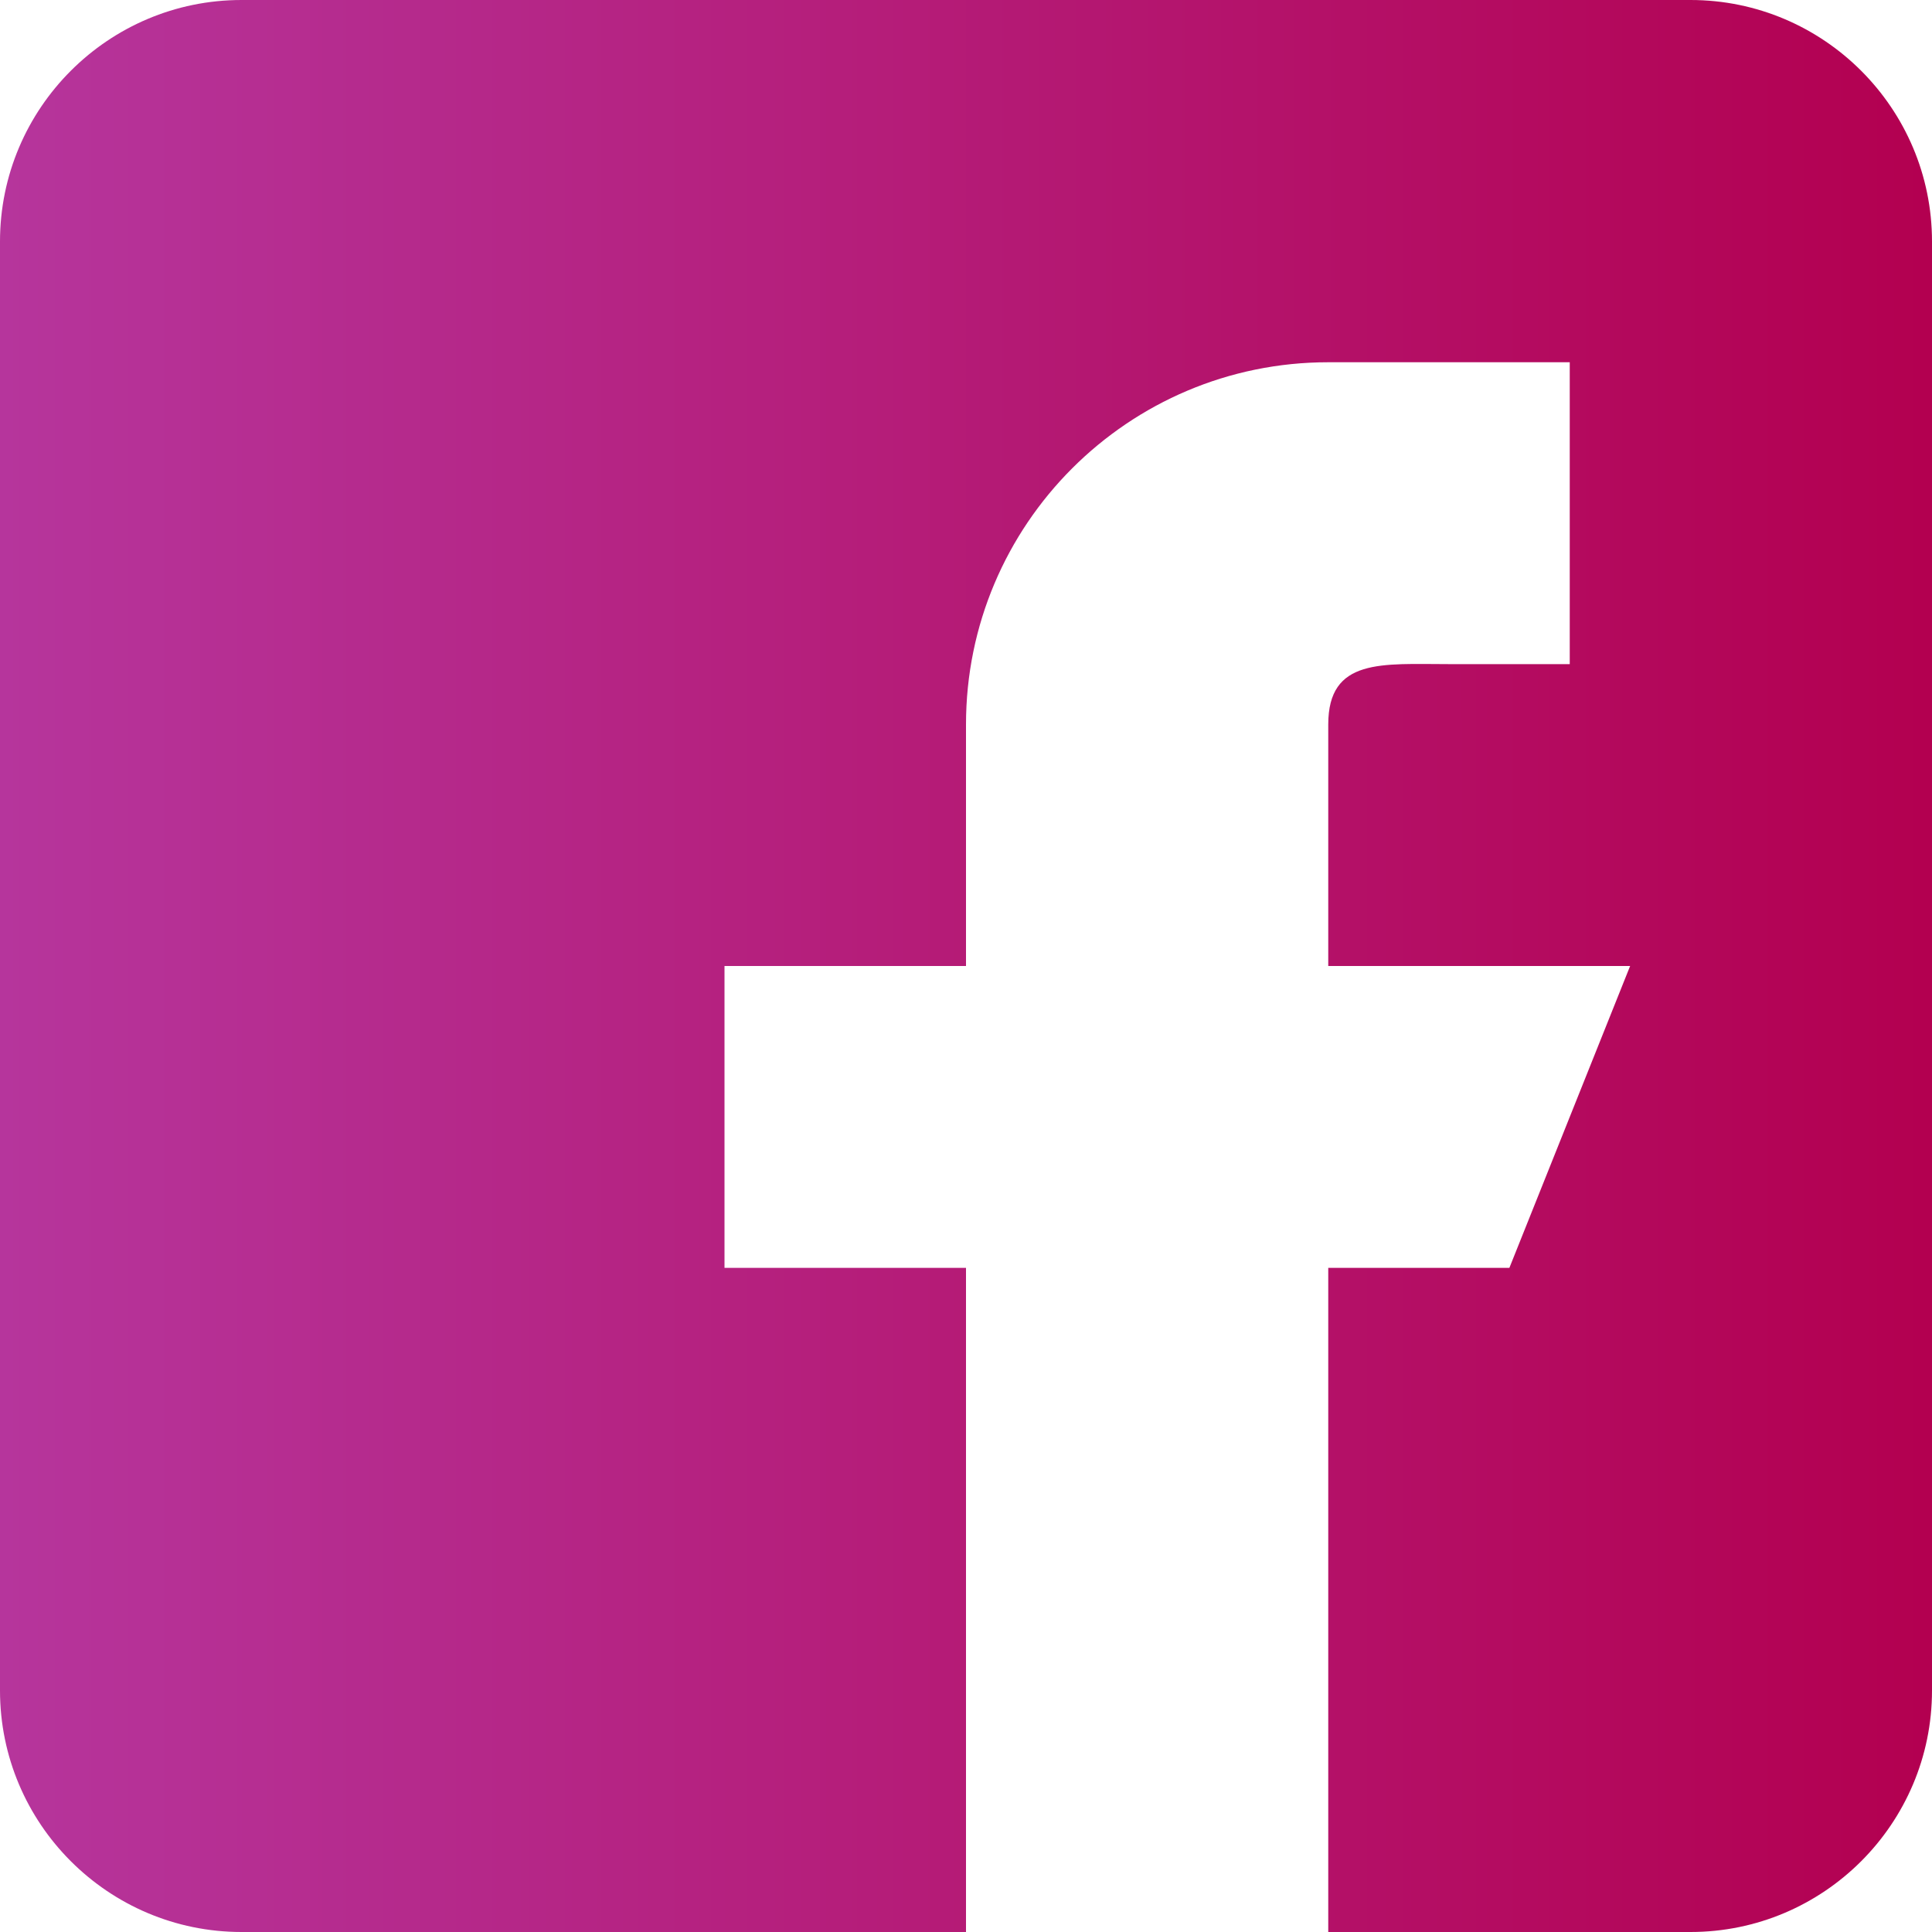
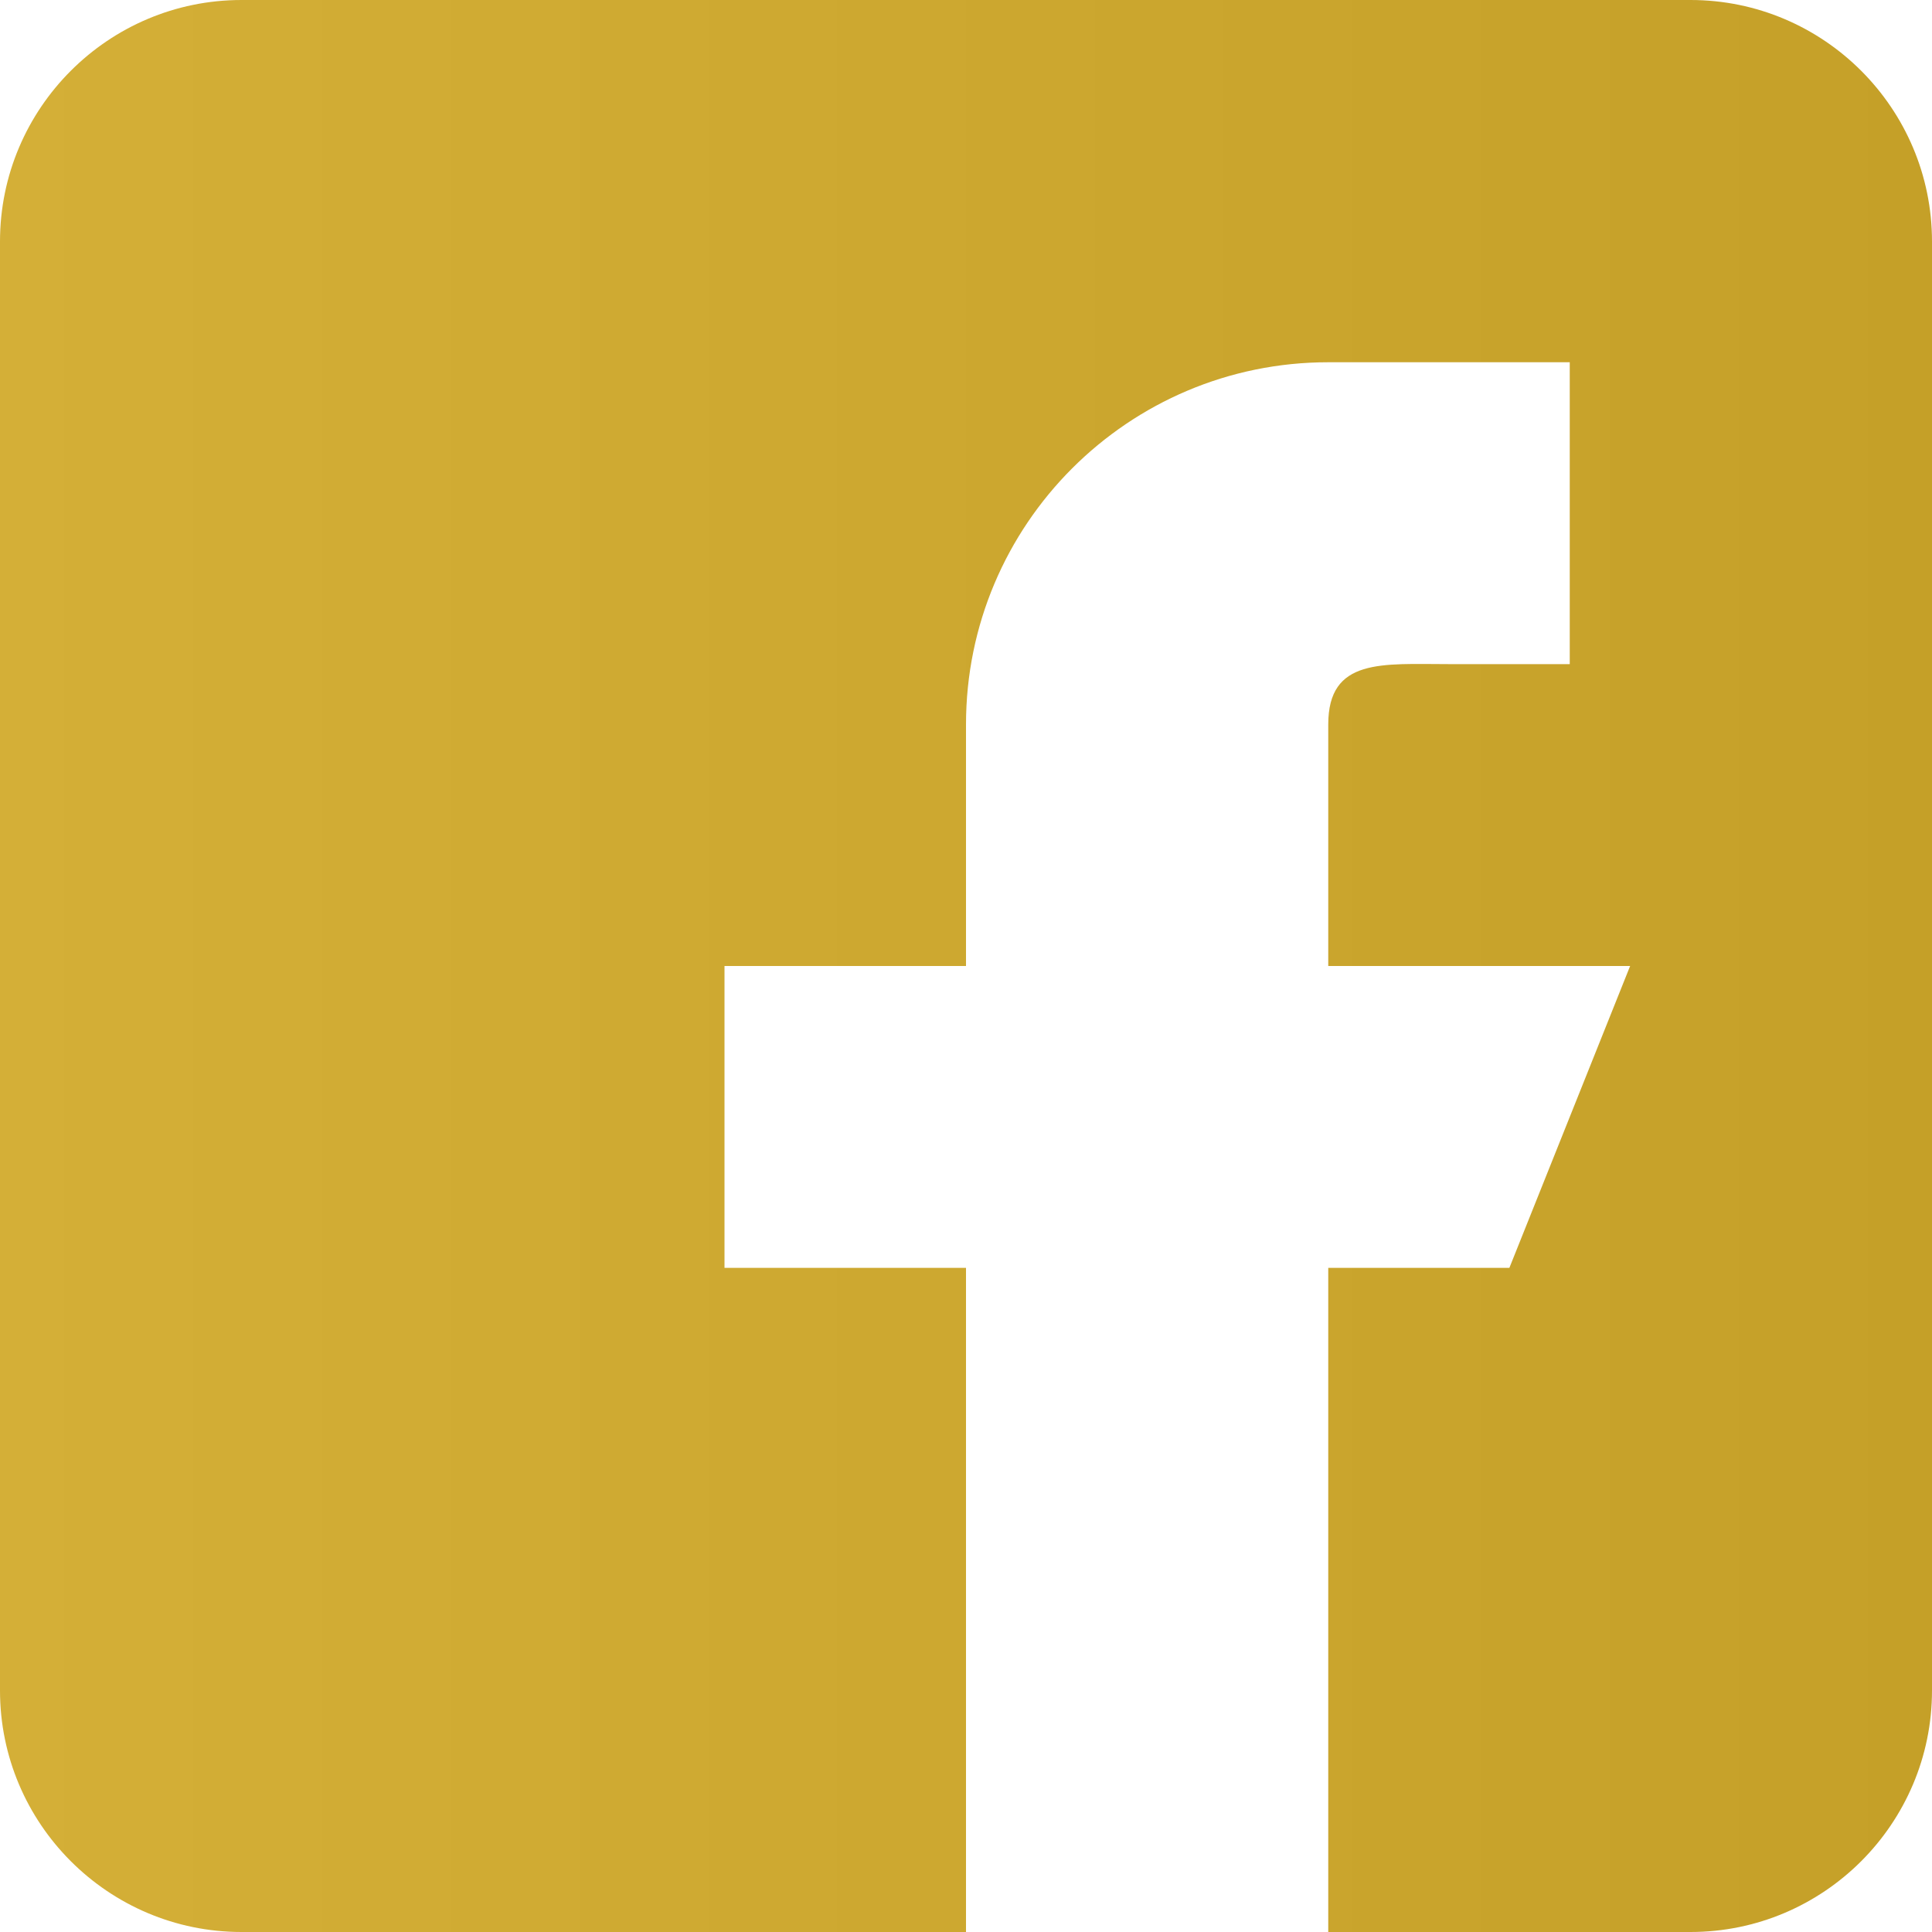
<svg xmlns="http://www.w3.org/2000/svg" viewBox="0 0 512 512">
  <defs>
    <style>      .cls-1 {        fill: url(#Degradado_sin_nombre_2);      }    </style>
    <linearGradient id="Degradado_sin_nombre_2" data-name="Degradado sin nombre 2" x1="0" y1="256" x2="512" y2="256" gradientUnits="userSpaceOnUse">
-       <stop offset="0" stop-color="#b6359c" />
-       <stop offset="1" stop-color="#b30050" />
+       <stop offset="0" stop-color="#D4AF37" />
+       <stop offset="1" stop-color="#C5A028" />
    </linearGradient>
  </defs>
  <g>
    <g id="Capa_1">
      <path class="cls-1" d="M448,0H64C28.7,0,0,28.7,0,64v384c0,35.3,28.7,64,64,64h192v-176h-64v-80h64v-64c0-53,43-96,96-96h64v80h-32c-17.7,0-32-1.7-32,16v64h80l-32,80h-48v176h96c35.3,0,64-28.7,64-64V64c0-35.3-28.7-64-64-64Z" />
    </g>
  </g>
</svg>
